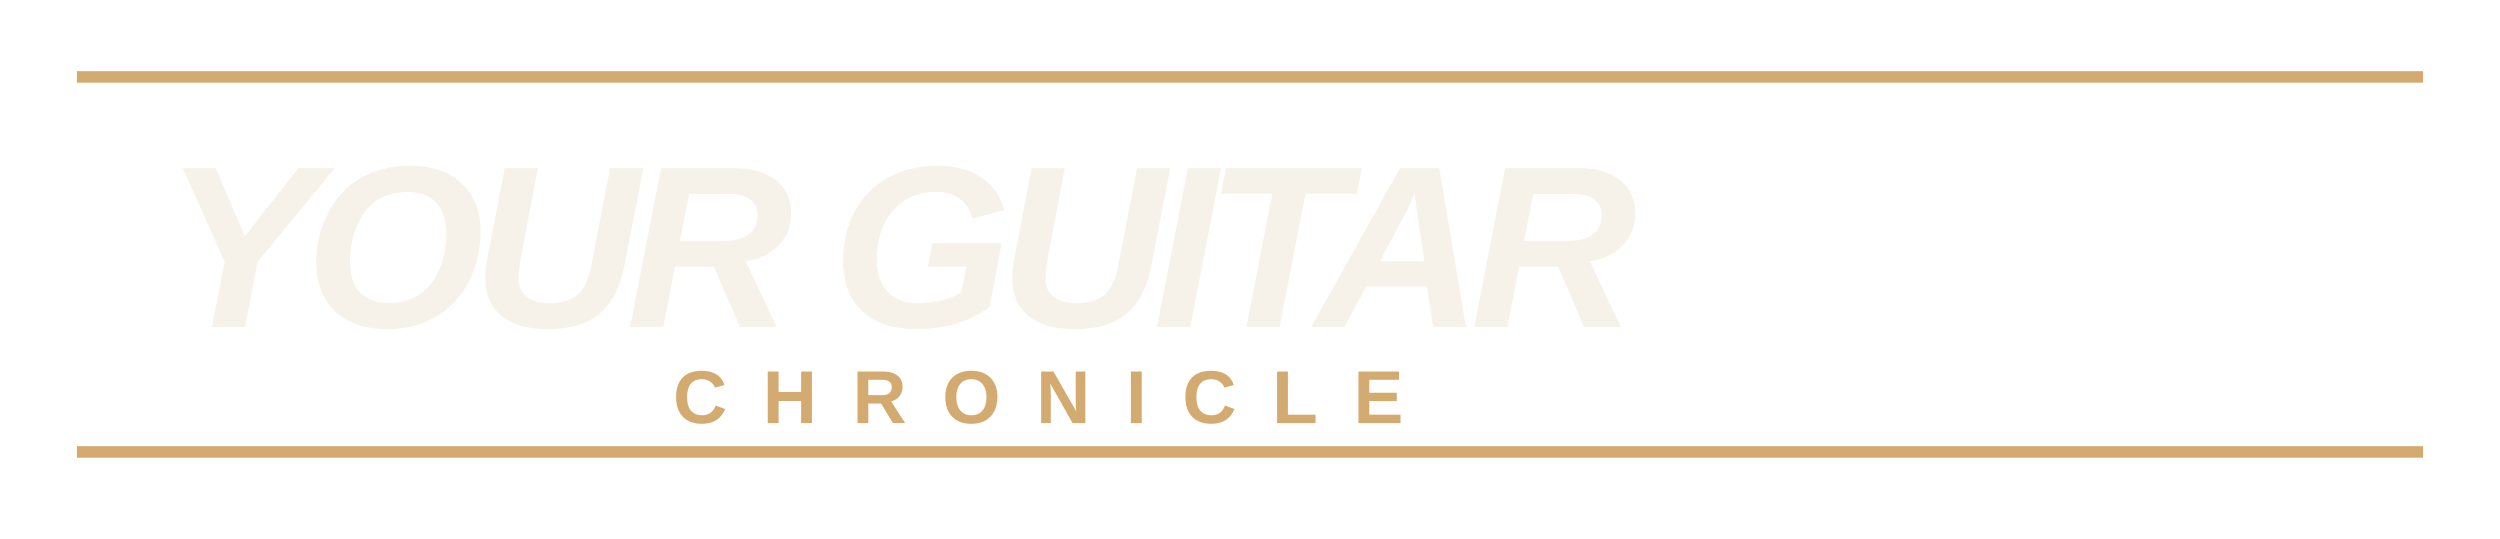
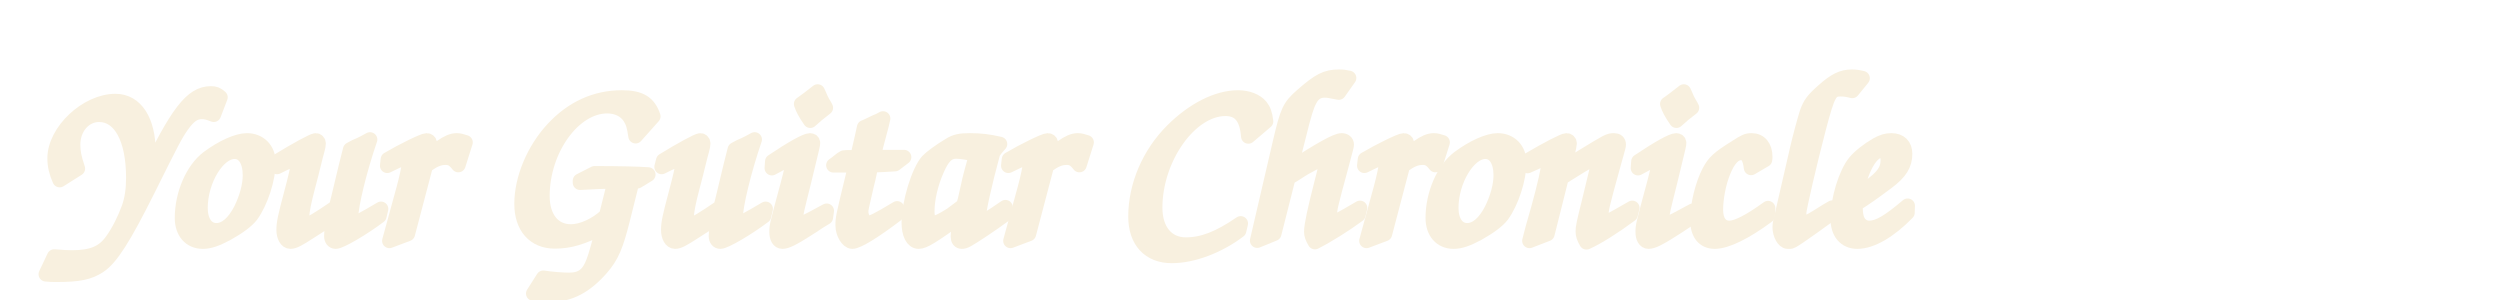
- <svg xmlns="http://www.w3.org/2000/svg" viewBox="0 0 260 56" role="img" aria-label="Your Guitar Chronicle">
-   <path d="M8 8h244M8 47h244" stroke="#d3ab70" stroke-width="1.2" />
-   <text x="17" y="34" fill="#f7f2e9" font-family="Arial Black, Arial, sans-serif" font-size="24" font-style="italic" font-weight="900" letter-spacing="-1.3">YOUR GUITAR</text>
-   <text x="70" y="44" fill="#d3ab70" font-family="Arial, sans-serif" font-size="7.8" font-weight="bold" letter-spacing="3.7">CHRONICLE</text>
+ <svg xmlns="http://www.w3.org/2000/svg" width="650" height="78" viewBox="0 0 650 78" version="1.1" id="svg3">
+   <defs id="defs7" />
+   <g aria-label="Your Guitar Chronicle" id="wordmark" style="font-style:italic;font-weight:bold;font-size:62px;font-family:Z003;letter-spacing:0.2;fill:#f8f0df;stroke:#f8f0df;stroke-width:3.8;stroke-linejoin:round;paint-order:stroke fill">
+     <path d="m 11.922,71.3 c 1.24,0.124 1.612,0.124 2.852,0.124 5.704,0 8.432,-0.558 11.036,-2.294 3.038,-1.984 6.386,-7.254 12.586,-19.654 6.448,-12.958 7.192,-14.384 8.866,-16.802 1.86,-2.604 3.286,-3.596 5.208,-3.596 0.992,0 1.674,0.186 3.1,0.744 l 1.736,-4.526 c -0.93,-0.806 -1.426,-0.992 -2.48,-0.992 -4.96,0 -8.742,4.898 -16.926,22.01 0.496,-3.286 0.682,-4.836 0.682,-6.82 0,-8.122 -3.286,-13.206 -8.556,-13.206 -7.502,0 -15.81,7.812 -15.81,14.88 0,1.86 0.434,3.72 1.302,5.642 l 4.712,-2.976 c -0.992,-2.976 -1.24,-4.34 -1.24,-6.262 0,-4.34 2.976,-7.75 6.758,-7.75 5.518,0 8.928,6.262 8.928,16.368 0,3.162 -0.372,5.58 -1.178,7.874 -1.178,3.162 -2.604,6.014 -4.278,8.37 -2.294,3.286 -5.208,4.526 -10.602,4.526 -1.054,0 -2.046,-0.062 -4.526,-0.248 z" id="path9" />
+     <path d="m 64.202,36.518 c -2.48,0 -6.448,1.798 -10.106,4.526 -3.968,2.976 -6.758,9.424 -6.758,15.624 0,3.72 2.108,6.138 5.394,6.138 1.736,0 3.534,-0.62 6.324,-2.108 3.1,-1.736 5.146,-3.286 6.262,-4.712 2.48,-3.41 4.464,-9.486 4.464,-13.764 0,-3.348 -2.294,-5.704 -5.58,-5.704 z m -3.224,2.914 c 2.48,0 4.03,2.356 4.03,6.138 0,2.666 -0.868,5.828 -2.356,8.866 -1.798,3.534 -4.03,5.456 -6.386,5.456 -2.542,0 -4.154,-2.294 -4.154,-5.828 0,-7.192 4.526,-14.632 8.866,-14.632 z" id="path11" />
+     <path d="m 87.404,53.816 c -4.712,3.224 -6.882,4.526 -7.688,4.526 -0.682,0 -1.178,-0.868 -1.178,-2.046 0,-1.426 0.496,-3.906 1.55,-7.874 0.62,-2.356 1.24,-4.712 1.302,-5.084 0.558,-2.356 0.992,-3.906 1.116,-4.34 0.186,-0.682 0.31,-1.302 0.31,-1.674 0,-0.496 -0.31,-0.806 -0.744,-0.806 -0.62,0 -5.084,2.418 -9.61,5.208 l -0.434,1.674 c 2.666,-1.364 3.782,-1.798 4.526,-1.798 0.496,0 0.868,0.434 0.868,1.178 0,0.868 -0.558,3.286 -1.736,7.688 -1.55,5.828 -1.922,7.502 -1.922,9.3 0,1.736 0.744,3.038 1.736,3.038 0.93,0 1.984,-0.558 5.146,-2.604 4.836,-3.1 4.836,-3.1 6.386,-4.154 -0.558,2.108 -0.868,4.216 -0.868,5.332 0,0.868 0.434,1.426 1.116,1.426 1.24,0 7.068,-3.41 11.346,-6.634 l 0.434,-1.86 c -4.402,2.604 -6.448,3.72 -7.13,3.72 -0.434,0 -0.682,-0.434 -0.682,-1.488 0,-3.162 2.232,-12.338 4.96,-20.274 -0.806,0.434 -1.364,0.744 -1.612,0.868 -0.744,0.372 -1.488,0.744 -2.294,1.054 -0.186,0.124 -0.558,0.31 -1.24,0.682 -0.434,1.55 -1.426,5.704 -3.038,12.462 z" id="path13" />
+     <path d="m 101.244,62.62 4.774,-1.798 4.65,-17.67 c 2.108,-1.612 3.534,-2.17 5.208,-2.17 1.364,0 2.17,0.496 3.286,1.922 l 1.86,-5.89 c -1.116,-0.372 -1.674,-0.496 -2.294,-0.496 -1.178,0 -2.418,0.558 -4.092,1.736 -0.806,0.62 -1.612,1.24 -2.48,1.798 -0.372,0.31 -0.806,0.62 -1.178,0.868 l 0.744,-3.72 c 0,-0.372 -0.372,-0.682 -0.806,-0.682 -0.806,0 -6.262,2.666 -10.044,4.898 l -0.186,1.674 c 3.596,-1.736 3.658,-1.798 4.464,-1.798 0.806,0 1.178,0.434 1.178,1.302 0,0.868 -0.62,3.72 -1.364,6.448 z" id="path15" />
+     <path d="m 164.388,47.12 h 1.302 l 2.852,-1.736 c -2.418,-0.186 -7.626,-0.31 -13.95,-0.31 l -3.782,1.922 v 0.496 c 3.162,-0.186 6.2,-0.31 9.052,-0.372 l -2.232,8.928 c -2.666,2.48 -6.324,4.154 -9.176,4.154 -4.588,0 -7.44,-3.596 -7.44,-9.238 0,-12.09 8.122,-23.374 16.864,-23.374 2.542,0 4.712,1.054 5.89,2.914 0.806,1.24 1.116,2.294 1.488,4.898 l 4.588,-5.146 c -1.178,-3.534 -3.41,-4.898 -8.184,-4.898 -6.82,0 -12.896,2.79 -17.856,8.122 -5.022,5.394 -8.184,12.958 -8.184,19.53 0,6.014 3.286,9.734 8.618,9.734 3.844,0 7.068,-0.93 12.648,-3.782 -0.93,3.72 -2.046,7.75 -2.604,9.114 -1.24,3.348 -3.038,4.712 -6.324,4.712 -1.798,0 -4.774,-0.248 -6.696,-0.558 l -2.604,4.092 c 2.232,0.248 3.162,0.31 4.464,0.31 4.96,0 9.176,-2.232 13.268,-6.944 2.666,-3.1 3.782,-5.704 5.58,-12.896 z" id="path17" />
+     <path d="m 187.404,53.816 c -4.712,3.224 -6.882,4.526 -7.688,4.526 -0.682,0 -1.178,-0.868 -1.178,-2.046 0,-1.426 0.496,-3.906 1.55,-7.874 0.62,-2.356 1.24,-4.712 1.302,-5.084 0.558,-2.356 0.992,-3.906 1.116,-4.34 0.186,-0.682 0.31,-1.302 0.31,-1.674 0,-0.496 -0.31,-0.806 -0.744,-0.806 -0.62,0 -5.084,2.418 -9.61,5.208 l -0.434,1.674 c 2.666,-1.364 3.782,-1.798 4.526,-1.798 0.496,0 0.868,0.434 0.868,1.178 0,0.868 -0.558,3.286 -1.736,7.688 -1.55,5.828 -1.922,7.502 -1.922,9.3 0,1.736 0.744,3.038 1.736,3.038 0.93,0 1.984,-0.558 5.146,-2.604 4.836,-3.1 4.836,-3.1 6.386,-4.154 -0.558,2.108 -0.868,4.216 -0.868,5.332 0,0.868 0.434,1.426 1.116,1.426 1.24,0 7.068,-3.41 11.346,-6.634 l 0.434,-1.86 c -4.402,2.604 -6.448,3.72 -7.13,3.72 -0.434,0 -0.682,-0.434 -0.682,-1.488 0,-3.162 2.232,-12.338 4.96,-20.274 -0.806,0.434 -1.364,0.744 -1.612,0.868 -0.744,0.372 -1.488,0.744 -2.294,1.054 -0.186,0.124 -0.558,0.31 -1.24,0.682 -0.434,1.55 -1.426,5.704 -3.038,12.462 z" id="path19" />
+     <path d="m 212.59,23.808 c -1.736,1.364 -3.162,2.48 -4.278,3.224 0.434,1.302 0.992,2.356 2.356,4.34 1.736,-1.55 1.922,-1.736 4.03,-3.348 -0.186,-0.372 -0.31,-0.62 -0.806,-1.426 -0.372,-0.744 -0.434,-0.744 -0.93,-1.984 z m 2.356,31 -1.054,0.558 c -4.278,2.356 -5.022,2.666 -5.766,2.666 -0.682,0 -1.116,-0.682 -1.116,-1.736 0,-1.054 0,-1.054 2.046,-9.238 2.294,-9.424 2.294,-9.424 2.294,-9.92 0,-0.372 -0.31,-0.62 -0.744,-0.62 -1.054,0 -4.712,2.046 -9.796,5.456 l -0.124,1.736 c 3.782,-2.046 3.968,-2.108 4.526,-2.108 0.496,0 0.744,0.372 0.744,1.054 0,0.868 -0.186,1.736 -1.116,5.27 -2.914,10.788 -2.914,10.788 -2.914,12.4 0,1.488 0.558,2.48 1.488,2.48 1.054,0 2.728,-0.806 6.014,-2.914 1.178,-0.744 2.356,-1.488 3.534,-2.294 0.558,-0.31 0.992,-0.62 1.736,-1.054 z" id="path21" />
+     <path d="m 233.25,54.188 c -4.712,2.852 -6.696,3.844 -7.564,3.844 -0.806,0 -1.798,-1.55 -1.798,-2.914 0,-0.868 0.062,-1.054 1.426,-6.944 0.31,-1.116 0.558,-2.294 0.806,-3.472 0.062,-0.186 0.31,-1.178 0.434,-1.736 2.108,-0.062 4.03,-0.186 6.138,-0.31 l 2.356,-1.798 h -7.936 c 0.31,-1.426 0.434,-1.86 0.62,-2.79 0.186,-0.62 0.62,-2.294 1.488,-5.642 l 0.372,-1.612 -1.054,0.558 c -0.372,0.124 -0.868,0.372 -1.55,0.682 -0.434,0.248 -0.93,0.434 -1.426,0.682 -0.248,0.124 -0.496,0.248 -0.868,0.372 l -0.558,2.542 -0.682,2.976 -0.496,2.232 c -0.558,0.062 -0.93,0.062 -1.116,0.062 h -1.488 c -0.124,0 -0.434,0 -0.93,0.062 -0.31,0.186 -0.558,0.372 -0.62,0.372 -0.186,0.124 -0.558,0.434 -1.178,0.93 -0.124,0.062 -0.434,0.372 -0.93,0.682 h 1.488 2.852 1.364 l -0.62,2.728 c -2.666,10.974 -2.666,10.974 -2.666,12.958 0,1.984 1.302,4.154 2.48,4.154 1.364,0 5.58,-2.542 11.532,-7.068 z" id="path23" />
+     <path d="m 261.412,53.878 c -4.526,3.1 -5.58,3.72 -6.2,3.72 -0.434,0 -0.744,-0.496 -0.744,-1.24 0,-1.674 1.426,-8.184 3.72,-16.678 0.682,-0.992 0.806,-1.116 1.798,-2.232 -2.976,-0.682 -5.084,-0.93 -7.812,-0.93 -2.542,0 -3.782,0.248 -5.332,1.24 -2.232,1.302 -4.836,3.224 -5.642,4.092 -2.356,2.604 -4.898,10.974 -4.898,15.996 0,2.976 0.992,4.96 2.542,4.96 1.364,0 3.41,-1.24 11.16,-6.82 -0.682,3.162 -0.93,4.712 -0.93,5.518 0,0.868 0.372,1.302 0.992,1.302 0.806,0 1.302,-0.248 5.704,-3.162 2.108,-1.426 3.286,-2.232 5.58,-3.906 z m -10.912,-0.434 c -2.17,1.612 -3.286,2.418 -3.348,2.48 -2.046,1.302 -3.658,2.108 -4.464,2.108 -1.054,0 -1.612,-1.116 -1.612,-3.1 0,-3.162 0.93,-7.254 2.542,-10.85 1.488,-3.41 2.852,-4.712 4.96,-4.712 1.116,0 3.224,0.31 5.27,0.806 -1.24,4.464 -1.674,6.138 -1.736,6.448 -0.372,1.55 -0.682,3.1 -1.054,4.712 -0.062,0.31 -0.248,1.054 -0.558,2.108 z" id="path25" />
+     <path d="m 262.728,62.62 4.774,-1.798 4.65,-17.67 c 2.108,-1.612 3.534,-2.17 5.208,-2.17 1.364,0 2.17,0.496 3.286,1.922 l 1.86,-5.89 c -1.116,-0.372 -1.674,-0.496 -2.294,-0.496 -1.178,0 -2.418,0.558 -4.092,1.736 -0.806,0.62 -1.612,1.24 -2.48,1.798 -0.372,0.31 -0.806,0.62 -1.178,0.868 l 0.744,-3.72 c 0,-0.372 -0.372,-0.682 -0.806,-0.682 -0.806,0 -6.262,2.666 -10.044,4.898 l -0.186,1.674 c 3.596,-1.736 3.658,-1.798 4.464,-1.798 0.806,0 1.178,0.434 1.178,1.302 0,0.868 -0.62,3.72 -1.364,6.448 z" id="path27" />
+     <path d="m 322.586,58.094 c -5.704,3.906 -9.92,5.518 -14.26,5.518 -4.898,0 -7.998,-3.72 -7.998,-9.61 0,-12.896 9.114,-25.73 18.29,-25.73 3.72,0 5.58,2.294 5.952,7.192 l 4.588,-3.906 c -0.248,-1.984 -0.62,-2.976 -1.364,-3.906 -1.178,-1.426 -3.41,-2.294 -5.89,-2.294 -5.394,0 -11.656,3.162 -17.112,8.618 -6.014,6.014 -9.548,14.26 -9.548,22.32 0,6.386 3.534,10.23 9.424,10.23 5.394,0 12.09,-2.48 17.484,-6.572 z" id="path29" />
+     <path d="m 326.878,62.558 4.402,-1.798 3.658,-14.446 c 0.62,-0.434 1.178,-0.744 1.488,-0.93 1.612,-1.054 2.728,-1.736 2.976,-1.86 4.092,-2.232 4.092,-2.232 4.65,-2.232 0.372,0 0.682,0.372 0.682,0.93 0,0.868 -0.248,2.046 -1.116,5.332 -1.798,7.006 -2.666,11.036 -2.666,12.71 0,0.806 0.248,1.488 0.93,2.666 3.41,-1.736 7.936,-4.588 11.284,-7.068 l 0.434,-1.798 c -5.146,3.038 -6.138,3.534 -6.944,3.534 -0.558,0 -0.93,-0.62 -0.93,-1.612 0,-1.674 0.31,-2.914 2.79,-12.028 1.612,-6.014 1.612,-6.014 1.612,-6.386 0,-0.62 -0.496,-1.054 -1.302,-1.054 -1.364,0 -5.394,2.232 -13.33,7.378 l 2.108,-8.308 c 1.488,-6.076 2.108,-7.998 2.914,-9.548 0.868,-1.736 2.17,-2.542 3.844,-2.542 0.806,0 1.302,0.062 3.72,0.558 l 2.666,-3.782 c -1.116,-0.248 -1.612,-0.31 -2.604,-0.31 -3.348,0 -5.146,0.93 -9.672,4.898 -3.224,2.852 -3.72,3.906 -5.642,12.09 z" id="path31" />
+     <path d="m 355.288,62.62 4.774,-1.798 4.65,-17.67 c 2.108,-1.612 3.534,-2.17 5.208,-2.17 1.364,0 2.17,0.496 3.286,1.922 l 1.86,-5.89 c -1.116,-0.372 -1.674,-0.496 -2.294,-0.496 -1.178,0 -2.418,0.558 -4.092,1.736 -0.806,0.62 -1.612,1.24 -2.48,1.798 -0.372,0.31 -0.806,0.62 -1.178,0.868 l 0.744,-3.72 c 0,-0.372 -0.372,-0.682 -0.806,-0.682 -0.806,0 -6.262,2.666 -10.044,4.898 l -0.186,1.674 c 3.596,-1.736 3.658,-1.798 4.464,-1.798 0.806,0 1.178,0.434 1.178,1.302 0,0.868 -0.62,3.72 -1.364,6.448 z" id="path33" />
+     <path d="m 389.402,36.518 c -2.48,0 -6.448,1.798 -10.106,4.526 -3.968,2.976 -6.758,9.424 -6.758,15.624 0,3.72 2.108,6.138 5.394,6.138 1.736,0 3.534,-0.62 6.324,-2.108 3.1,-1.736 5.146,-3.286 6.262,-4.712 2.48,-3.41 4.464,-9.486 4.464,-13.764 0,-3.348 -2.294,-5.704 -5.58,-5.704 z m -3.224,2.914 c 2.48,0 4.03,2.356 4.03,6.138 0,2.666 -0.868,5.828 -2.356,8.866 -1.798,3.534 -4.03,5.456 -6.386,5.456 -2.542,0 -4.154,-2.294 -4.154,-5.828 0,-7.192 4.526,-14.632 8.866,-14.632 z" id="path35" />
+     <path d="m 402.312,60.822 3.658,-14.57 1.55,-0.992 c 5.766,-3.596 6.448,-3.968 7.316,-3.968 0.372,0 0.62,0.31 0.62,0.806 0,0.992 -0.434,2.79 -2.294,10.354 -1.364,5.456 -1.612,6.572 -1.612,7.75 0,0.868 0.248,1.612 0.93,2.79 2.79,-1.24 7.13,-3.968 11.47,-7.192 l 0.434,-1.736 c -6.014,3.472 -6.448,3.658 -7.068,3.658 -0.62,0 -0.992,-0.62 -0.992,-1.674 0,-1.674 0.248,-2.728 2.976,-12.586 1.55,-5.518 1.55,-5.518 1.55,-5.89 0,-0.682 -0.434,-1.054 -1.178,-1.054 -1.364,0 -1.55,0.124 -8.246,4.216 -2.48,1.55 -4.092,2.542 -4.836,3.038 0.62,-2.17 1.488,-5.952 1.488,-6.448 0,-0.496 -0.31,-0.806 -0.806,-0.806 -0.682,0 -4.898,2.17 -9.734,5.022 l -0.372,1.612 c 3.968,-1.798 4.216,-1.86 4.774,-1.86 0.434,0 0.744,0.372 0.744,0.868 0,1.364 -1.116,6.324 -2.728,12.09 l -1.426,5.022 c -0.124,0.434 -0.434,1.612 -0.868,3.348 z" id="path37" />
+     <path d="m 437.79,23.808 c -1.736,1.364 -3.162,2.48 -4.278,3.224 0.434,1.302 0.992,2.356 2.356,4.34 1.736,-1.55 1.922,-1.736 4.03,-3.348 -0.186,-0.372 -0.31,-0.62 -0.806,-1.426 -0.372,-0.744 -0.434,-0.744 -0.93,-1.984 z m 2.356,31 -1.054,0.558 c -4.278,2.356 -5.022,2.666 -5.766,2.666 -0.682,0 -1.116,-0.682 -1.116,-1.736 0,-1.054 0,-1.054 2.046,-9.238 2.294,-9.424 2.294,-9.424 2.294,-9.92 0,-0.372 -0.31,-0.62 -0.744,-0.62 -1.054,0 -4.712,2.046 -9.796,5.456 l -0.124,1.736 c 3.782,-2.046 3.968,-2.108 4.526,-2.108 0.496,0 0.744,0.372 0.744,1.054 0,0.868 -0.186,1.736 -1.116,5.27 -2.914,10.788 -2.914,10.788 -2.914,12.4 0,1.488 0.558,2.48 1.488,2.48 1.054,0 2.728,-0.806 6.014,-2.914 1.178,-0.744 2.356,-1.488 3.534,-2.294 0.558,-0.31 0.992,-0.62 1.736,-1.054 z" id="path39" />
+     <path d="m 459.69,54.126 c -4.712,3.41 -8.06,5.146 -10.044,5.146 -2.232,0 -3.534,-1.736 -3.534,-4.712 0,-3.038 0.744,-6.944 1.922,-9.858 1.302,-3.286 2.852,-4.96 4.65,-4.96 1.488,0 2.294,1.178 2.604,3.906 l 3.596,-2.108 c 0.062,-0.31 0.062,-0.62 0.062,-0.744 0,-2.666 -1.364,-4.278 -3.534,-4.278 -1.178,0 -1.736,0.248 -4.03,1.736 -4.65,2.914 -5.642,3.844 -7.006,6.386 -1.736,3.348 -3.038,8.618 -3.038,12.462 0,3.658 1.612,5.704 4.526,5.704 2.976,0 7.936,-2.418 13.702,-6.696 z" id="path41" />
+     <path d="m 476.382,54.002 c -1.302,0.744 -1.302,0.744 -3.968,2.418 -1.798,1.116 -2.852,1.612 -3.534,1.612 -0.62,0 -1.116,-0.744 -1.116,-1.612 v -0.558 -0.558 c 0,-1.116 2.79,-13.144 5.084,-21.886 2.418,-9.176 2.976,-10.23 5.704,-10.23 0.93,0 1.55,0.062 3.038,0.434 l 2.666,-3.286 c -1.302,-0.31 -1.922,-0.372 -2.79,-0.372 -2.48,0 -4.402,0.93 -7.44,3.658 -2.728,2.418 -3.41,3.41 -4.216,5.642 -0.496,1.488 -1.86,6.51 -2.48,9.238 l -4.464,19.406 c -0.062,0.372 -0.124,0.744 -0.124,1.116 0,1.922 1.054,3.782 2.046,3.782 h 0.372 0.186 c 0.372,0.186 2.356,-1.178 11.036,-7.44 z" id="path43" />
+     <path d="m 495.988,53.506 c -4.96,4.216 -7.626,5.766 -9.982,5.766 -1.612,0 -2.852,-1.054 -3.286,-2.666 -0.248,-0.992 -0.31,-1.674 -0.31,-3.472 2.852,-1.798 4.588,-3.038 8.246,-5.766 3.41,-2.542 4.65,-4.588 4.65,-7.378 0,-2.17 -1.302,-3.472 -3.534,-3.472 -1.364,0 -2.294,0.31 -3.782,1.116 -2.356,1.364 -4.464,3.038 -5.704,4.526 -2.356,2.852 -4.464,9.672 -4.464,14.694 0,3.658 1.922,5.952 5.084,5.952 3.658,0 8.37,-2.728 13.02,-7.502 z m -13.392,-2.604 c 1.054,-6.696 3.844,-11.78 6.572,-11.78 0.992,0 1.674,0.992 1.674,2.542 0,3.1 -1.798,5.084 -8.246,9.238 z" id="path45" />
+   </g>
</svg>
